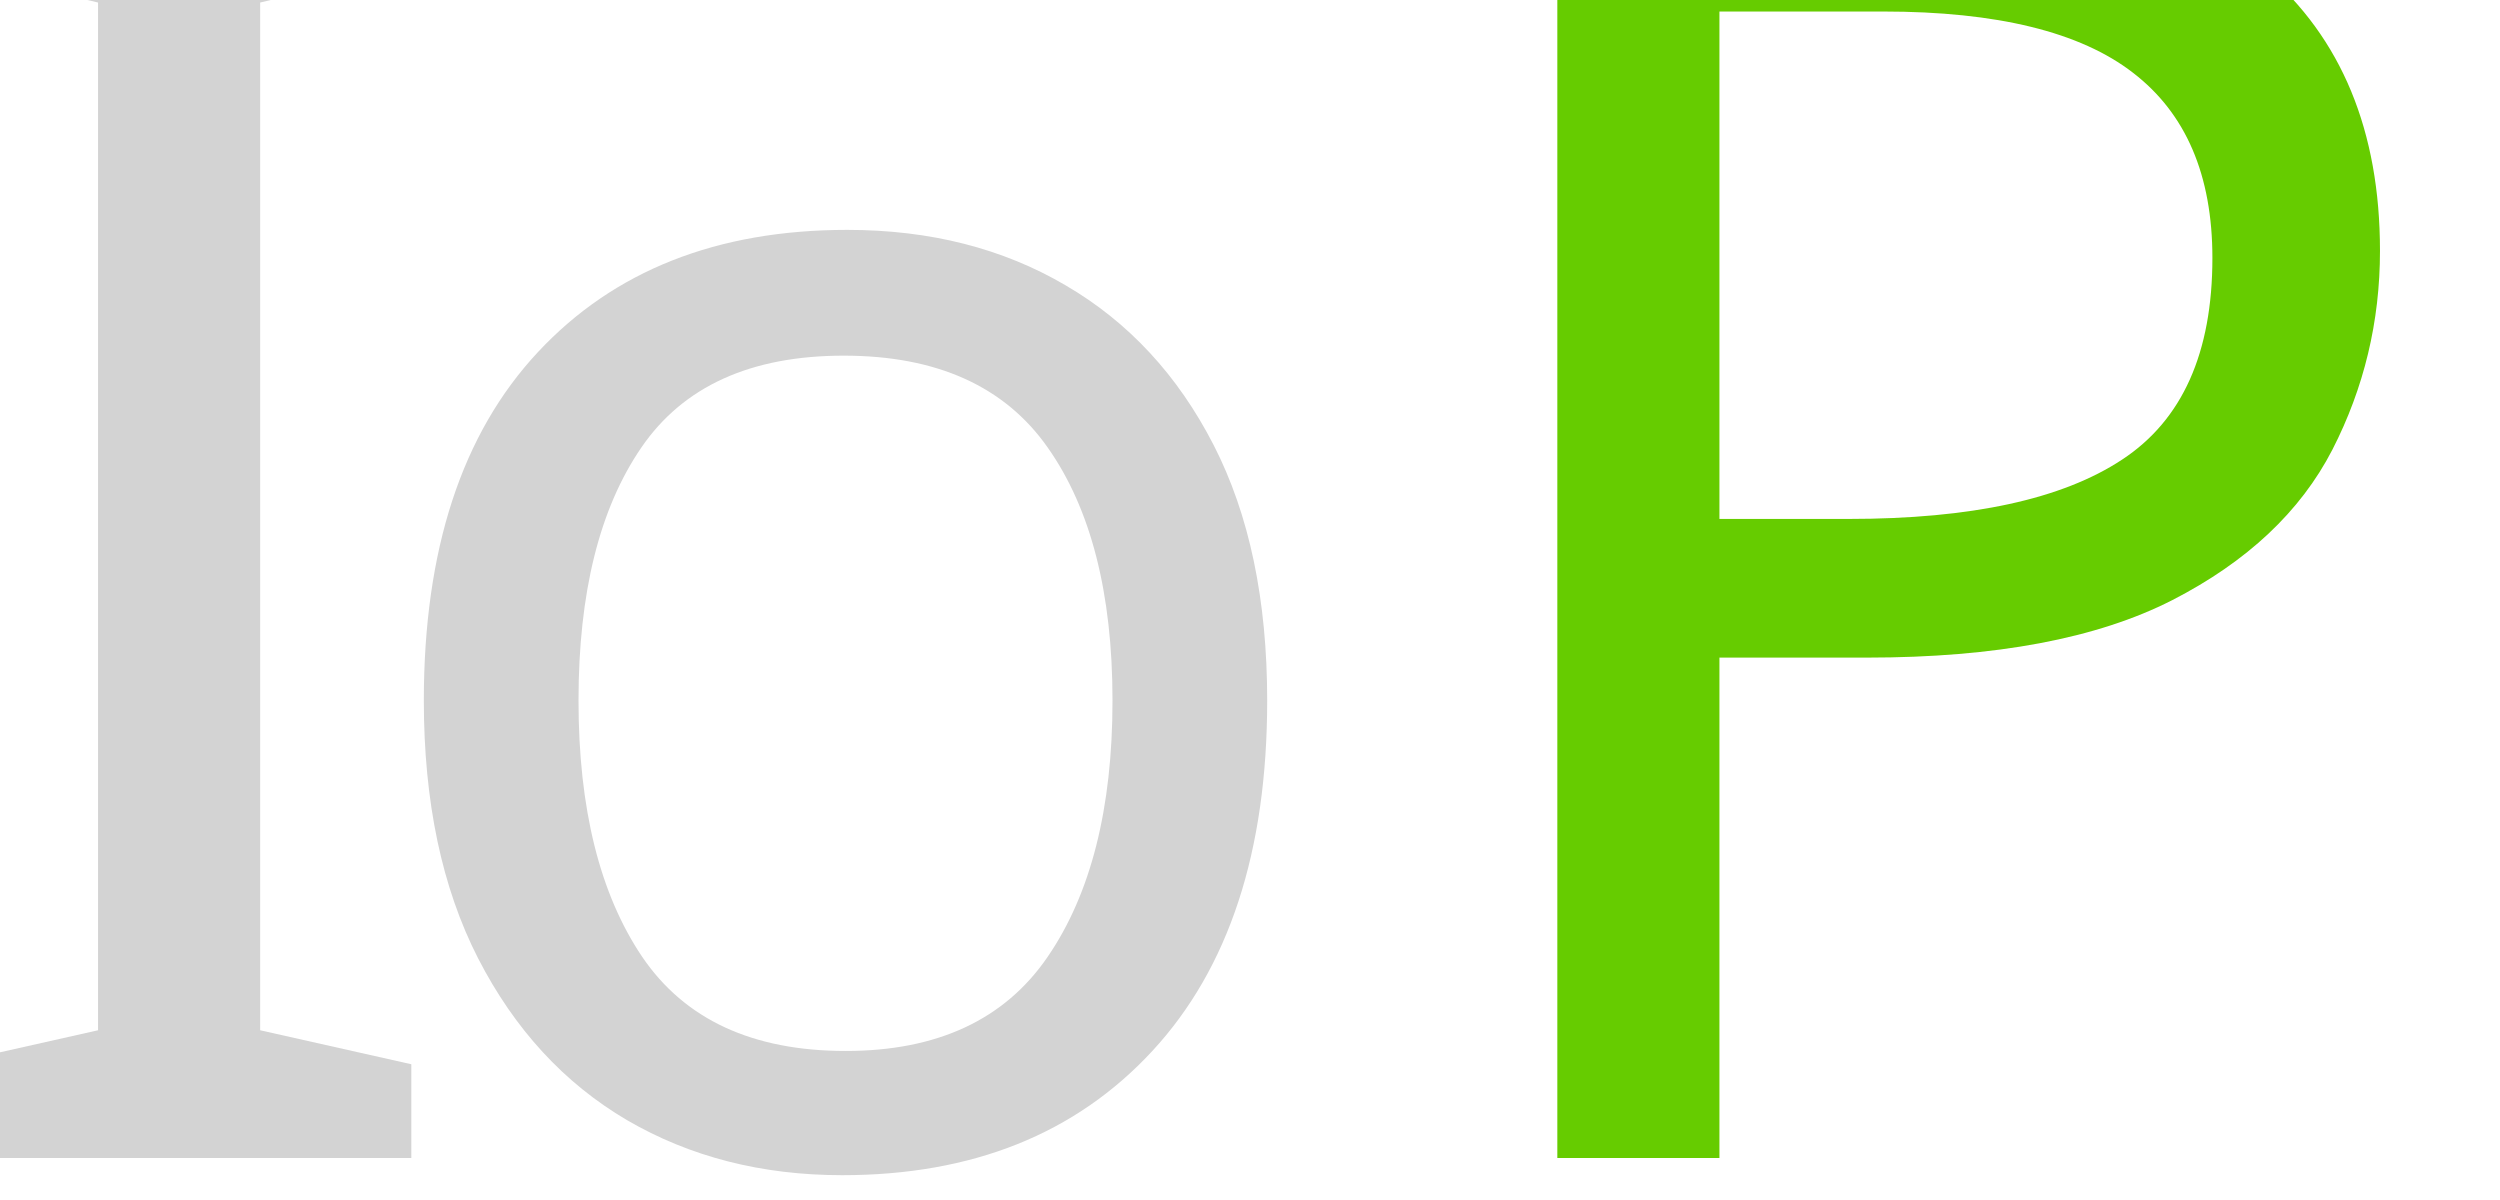
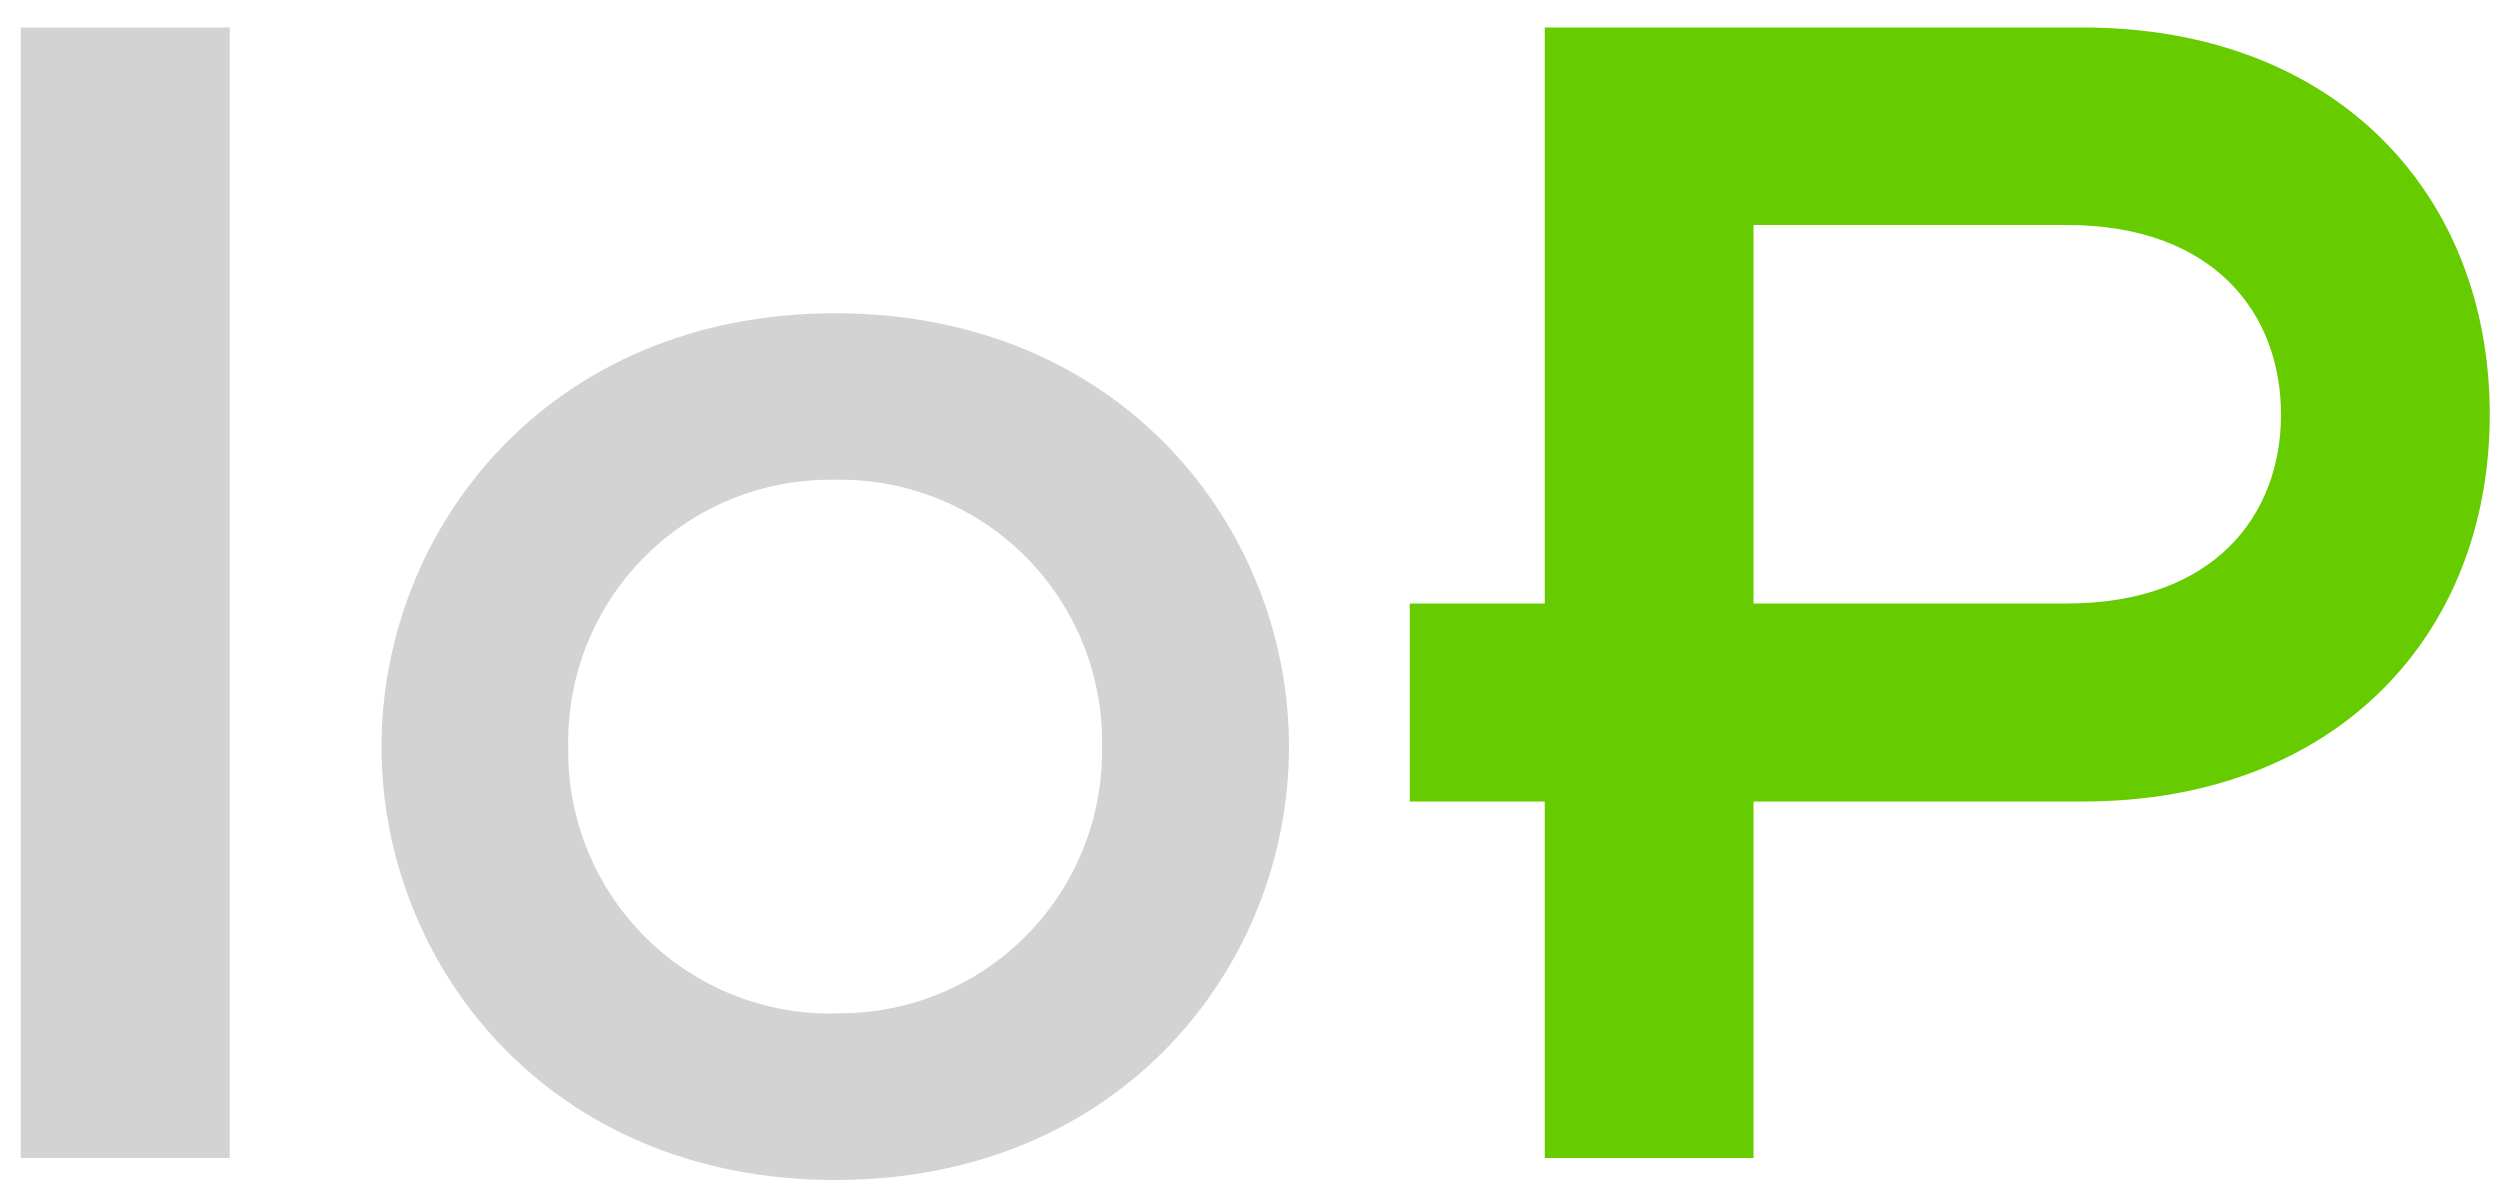
<svg xmlns="http://www.w3.org/2000/svg" id="Layer_1" data-name="Layer 1" viewBox="0 0 100 48">
  <defs>
-     <style>.cls-1{font-size:72px;fill:#d3d3d3;font-family:InsigniaLTStd, Insignia LT Std;letter-spacing:-0.03em;}.cls-2{font-size:68px;letter-spacing:0.03em;}.cls-3{fill:#6c0;letter-spacing:0.02em;}</style>
+     <style>.cls-1{fill:#d3d3d3;}.cls-2{fill:#6c0;}</style>
  </defs>
-   <text class="cls-1" transform="translate(-5 46.32)">I<tspan class="cls-2" x="18.22" y="0">o</tspan>
-     <tspan class="cls-3" x="60.31" y="0">P</tspan>
-   </text>
+   <path class="cls-1" d="M.83,1.1H9.19V46.32H.83Z" />
+   <path class="cls-1" d="M33.41,12.53c11.49,0,18.15,8.64,18.15,17.34S44.9,47.2,33.41,47.2,15.26,38.57,15.26,29.87,21.92,12.53,33.41,12.53Zm0,28A10.48,10.48,0,0,0,44.08,29.87,10.48,10.48,0,0,0,33.41,19.19,10.48,10.48,0,0,0,22.73,29.87,10.48,10.48,0,0,0,33.41,40.54Z" />
+   <path class="cls-2" d="M61.79,32.06h-5.4V24.14h5.4V1.1H83.32c10.08,0,16.27,6.62,16.27,15.48S93.4,32.06,83.32,32.06H70.14V46.32H61.79Zm8.35-7.92H82.67c5.9,0,8.57-3.53,8.57-7.56S88.57,9,82.67,9H70.14Z" />
</svg>
